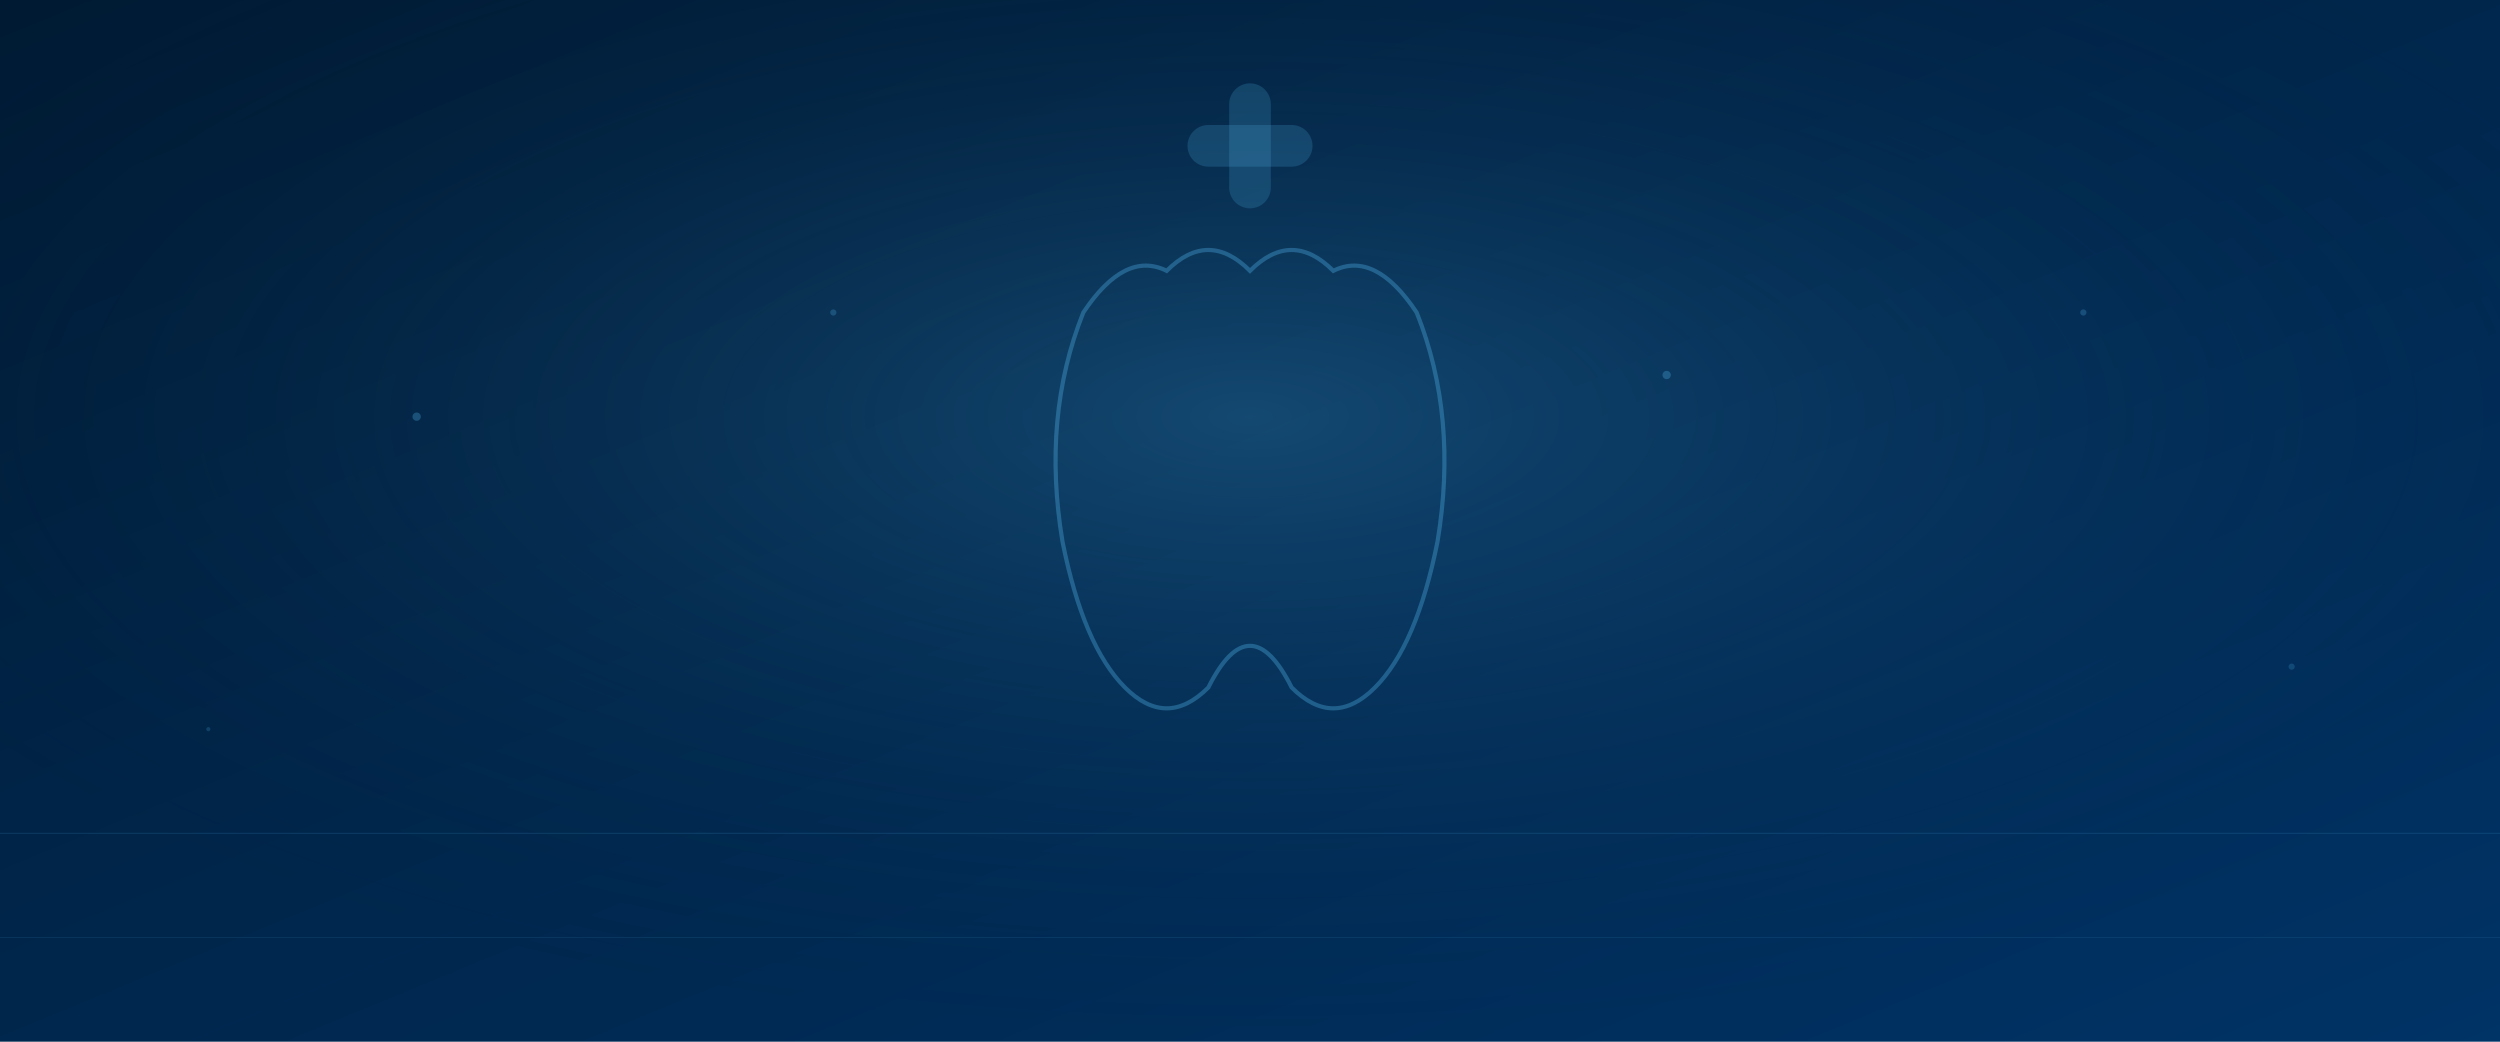
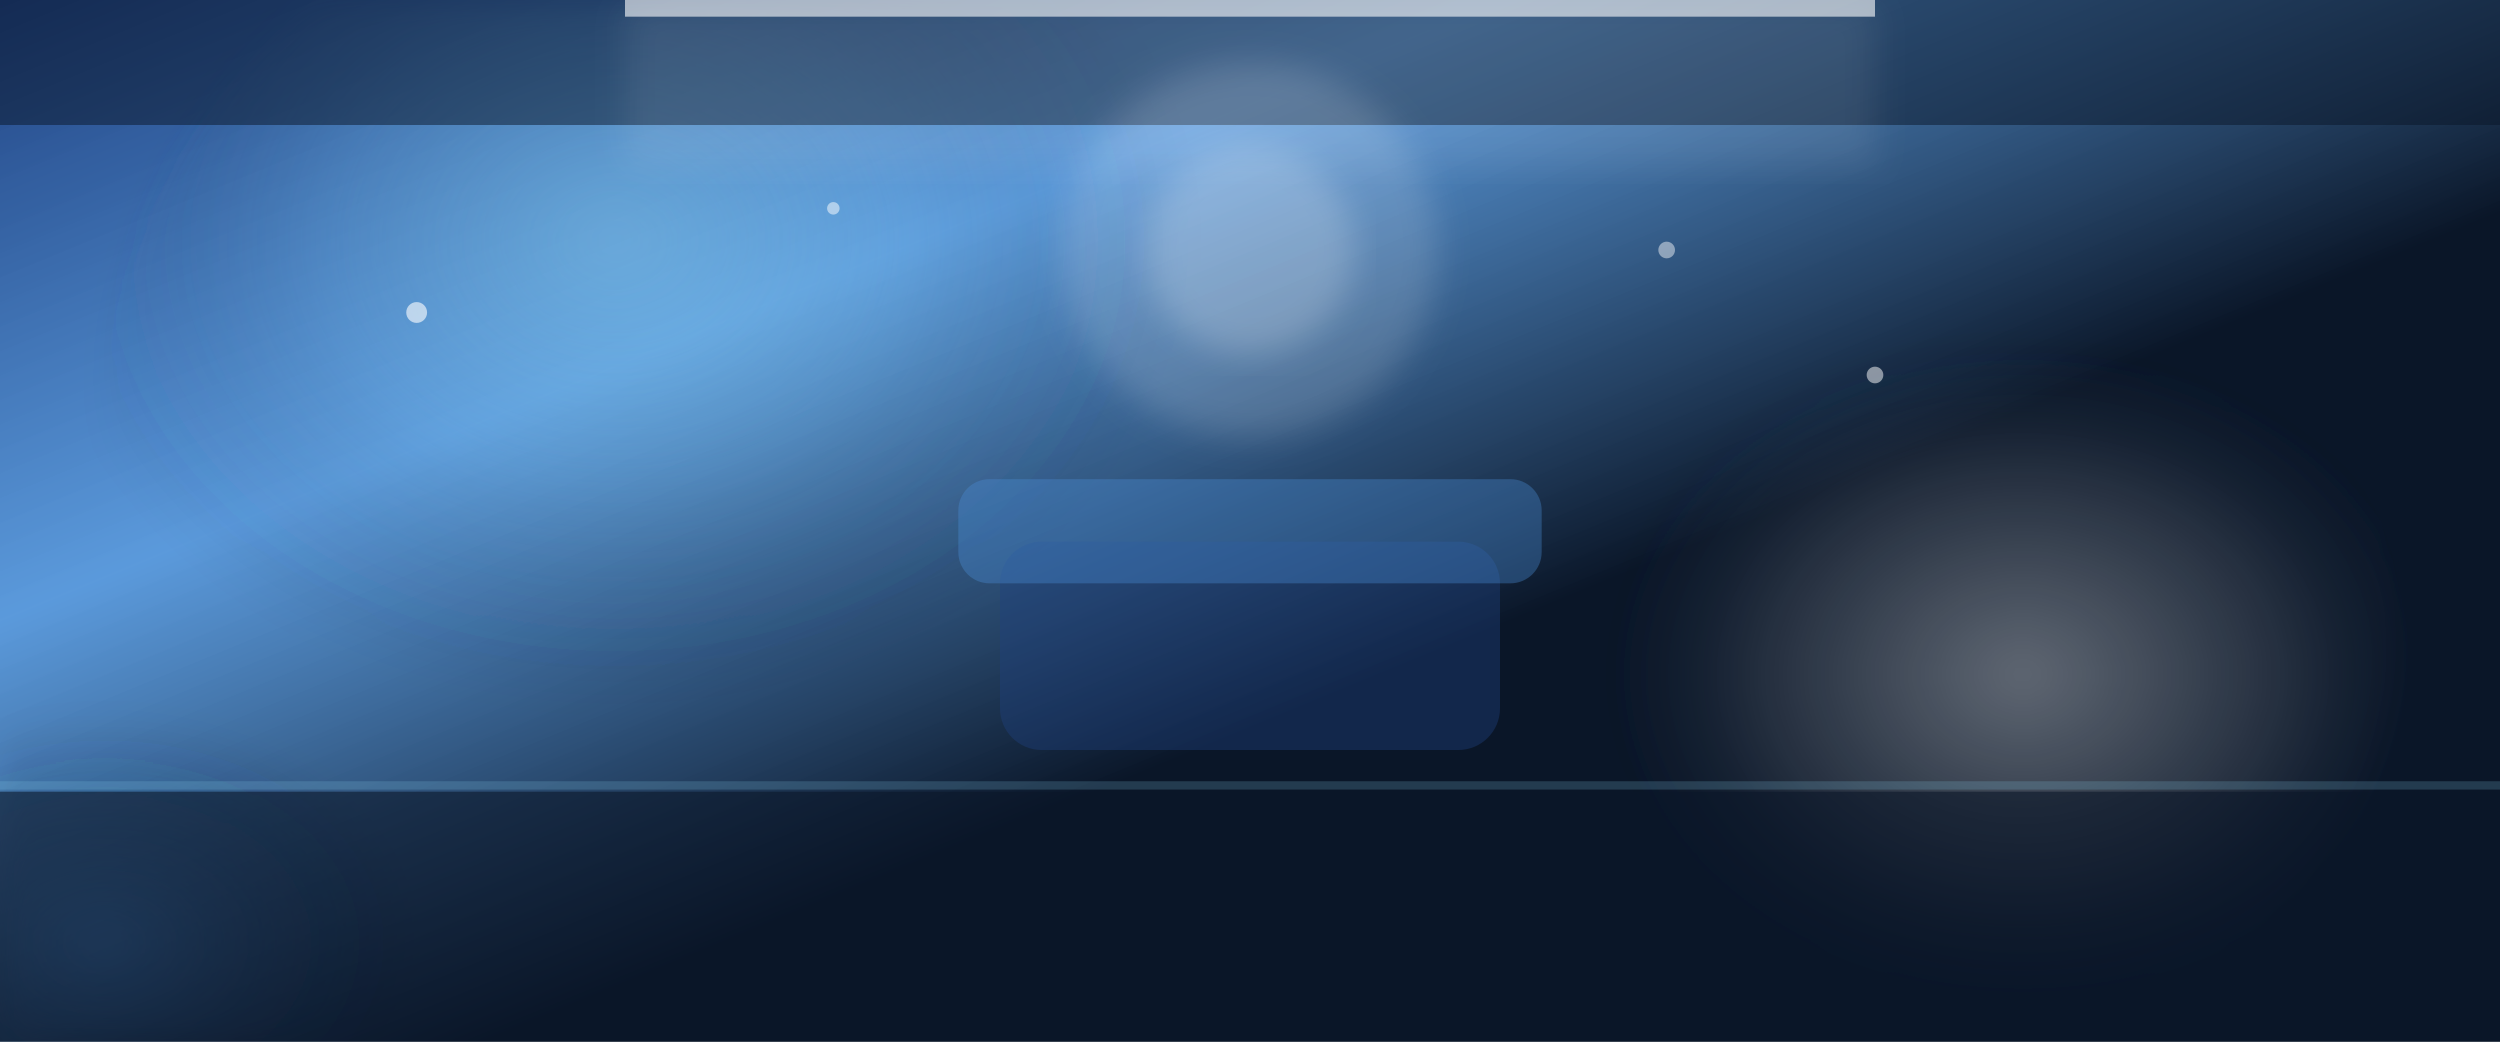
- <svg xmlns="http://www.w3.org/2000/svg" width="1200" height="500" viewBox="0 0 1200 500">
+ <svg xmlns="http://www.w3.org/2000/svg" viewBox="0 0 1200 500" width="1200" height="500">
  <defs>
-     <linearGradient id="g" x1="0%" y1="0%" x2="100%" y2="100%">
-       <stop offset="0%" style="stop-color:#001a33;stop-opacity:1" />
-       <stop offset="100%" style="stop-color:#003366;stop-opacity:1" />
+     <linearGradient id="sky" x1="0%" y1="0%" x2="100%" y2="100%">
+       <stop offset="0%" stop-color="#1e4080" stop-opacity="1" />
+       <stop offset="30%" stop-color="#4a90d9" stop-opacity="0.9" />
+       <stop offset="60%" stop-color="#0a1628" stop-opacity="1" />
+       <stop offset="100%" stop-color="#0a1628" stop-opacity="1" />
    </linearGradient>
-     <radialGradient id="glow" cx="50%" cy="40%" r="60%">
-       <stop offset="0%" style="stop-color:#4fb3e8;stop-opacity:0.25" />
-       <stop offset="100%" style="stop-color:#001a33;stop-opacity:0" />
+     <radialGradient id="spot1" cx="35%" cy="35%" r="40%">
+       <stop offset="0%" stop-color="#87CEEB" stop-opacity="0.45" />
+       <stop offset="50%" stop-color="#87CEEB" stop-opacity="0.15" />
+       <stop offset="100%" stop-color="#0a1628" stop-opacity="0" />
    </radialGradient>
+     <radialGradient id="spot2" cx="70%" cy="55%" r="35%">
+       <stop offset="0%" stop-color="#ffffff" stop-opacity="0.35" />
+       <stop offset="60%" stop-color="#ffffff" stop-opacity="0.1" />
+       <stop offset="100%" stop-color="#0a1628" stop-opacity="0" />
+     </radialGradient>
+     <radialGradient id="spot3" cx="20%" cy="70%" r="30%">
+       <stop offset="0%" stop-color="#4a90d9" stop-opacity="0.4" />
+       <stop offset="100%" stop-color="#0a1628" stop-opacity="0" />
+     </radialGradient>
+     <filter id="glow">
+       <feGaussianBlur stdDeviation="3" result="blur" />
+       <feComposite in="SourceGraphic" in2="blur" operator="over" />
+     </filter>
+     <filter id="softblur">
+       <feGaussianBlur stdDeviation="8" />
+     </filter>
+     <filter id="noise">
+       <feTurbulence type="fractalNoise" baseFrequency="0.65" numOctaves="3" stitchTiles="stitch" />
+       <feColorMatrix type="saturate" values="0" />
+       <feBlend in="SourceGraphic" mode="multiply" result="noisy" />
+       <feComposite in="noisy" in2="SourceGraphic" operator="in" />
+     </filter>
  </defs>
-   <rect width="1200" height="500" fill="url(#g)" />
-   <rect width="1200" height="500" fill="url(#glow)" />
-   <path d="M520 150 Q540 120 560 130 Q580 110 600 130 Q620 110 640 130 Q660 120 680 150 Q700 200 690 260 Q680 310 660 330 Q640 350 620 330 Q610 310 600 310 Q590 310 580 330 Q560 350 540 330 Q520 310 510 260 Q500 200 520 150 Z" fill="none" stroke="#4fb3e8" stroke-width="2" opacity="0.35" />
-   <rect x="570" y="60" width="60" height="20" rx="10" fill="#4fb3e8" opacity="0.2" />
-   <rect x="590" y="40" width="20" height="60" rx="10" fill="#4fb3e8" opacity="0.2" />
-   <line x1="0" y1="400" x2="1200" y2="400" stroke="#4fb3e8" stroke-width="0.5" opacity="0.15" />
-   <line x1="0" y1="450" x2="1200" y2="450" stroke="#4fb3e8" stroke-width="0.5" opacity="0.1" />
-   <circle cx="200" cy="200" r="2" fill="#4fb3e8" opacity="0.3" />
-   <circle cx="400" cy="150" r="1.5" fill="#4fb3e8" opacity="0.25" />
-   <circle cx="800" cy="180" r="2" fill="#4fb3e8" opacity="0.3" />
-   <circle cx="1000" cy="150" r="1.5" fill="#4fb3e8" opacity="0.25" />
-   <circle cx="100" cy="350" r="1" fill="#4fb3e8" opacity="0.2" />
-   <circle cx="1100" cy="320" r="1.5" fill="#4fb3e8" opacity="0.2" />
+   <rect width="1200" height="500" fill="url(#sky)" />
+   <ellipse cx="400" cy="200" rx="350" ry="280" fill="url(#spot1)" filter="url(#softblur)" />
+   <ellipse cx="850" cy="300" rx="300" ry="240" fill="url(#spot2)" filter="url(#softblur)" />
+   <ellipse cx="200" cy="380" rx="250" ry="180" fill="url(#spot3)" filter="url(#softblur)" />
+   <rect x="0" y="380" width="1200" height="120" fill="#0a1628" opacity="0.6" />
+   <rect x="0" y="375" width="1200" height="4" fill="#87CEEB" opacity="0.2" />
+   <rect x="0" y="0" width="1200" height="60" fill="#0a1628" opacity="0.5" />
+   <rect x="300" y="0" width="600" height="8" fill="#ffffff" opacity="0.6" />
+   <rect x="300" y="0" width="600" height="80" fill="#ffffff" opacity="0.08" filter="url(#softblur)" />
+   <rect x="480" y="260" width="240" height="100" rx="20" fill="#1e4080" opacity="0.4" />
+   <rect x="460" y="230" width="280" height="50" rx="15" fill="#4a90d9" opacity="0.35" />
+   <circle cx="600" cy="120" r="90" fill="#ffffff" opacity="0.15" filter="url(#softblur)" />
+   <circle cx="600" cy="120" r="50" fill="#ffffff" opacity="0.2" filter="url(#softblur)" />
+   <circle cx="200" cy="150" r="5" fill="#ffffff" opacity="0.6" />
+   <circle cx="900" cy="180" r="4" fill="#ffffff" opacity="0.5" />
+   <circle cx="400" cy="100" r="3" fill="#ffffff" opacity="0.5" />
+   <circle cx="800" cy="120" r="4" fill="#ffffff" opacity="0.45" />
</svg>
